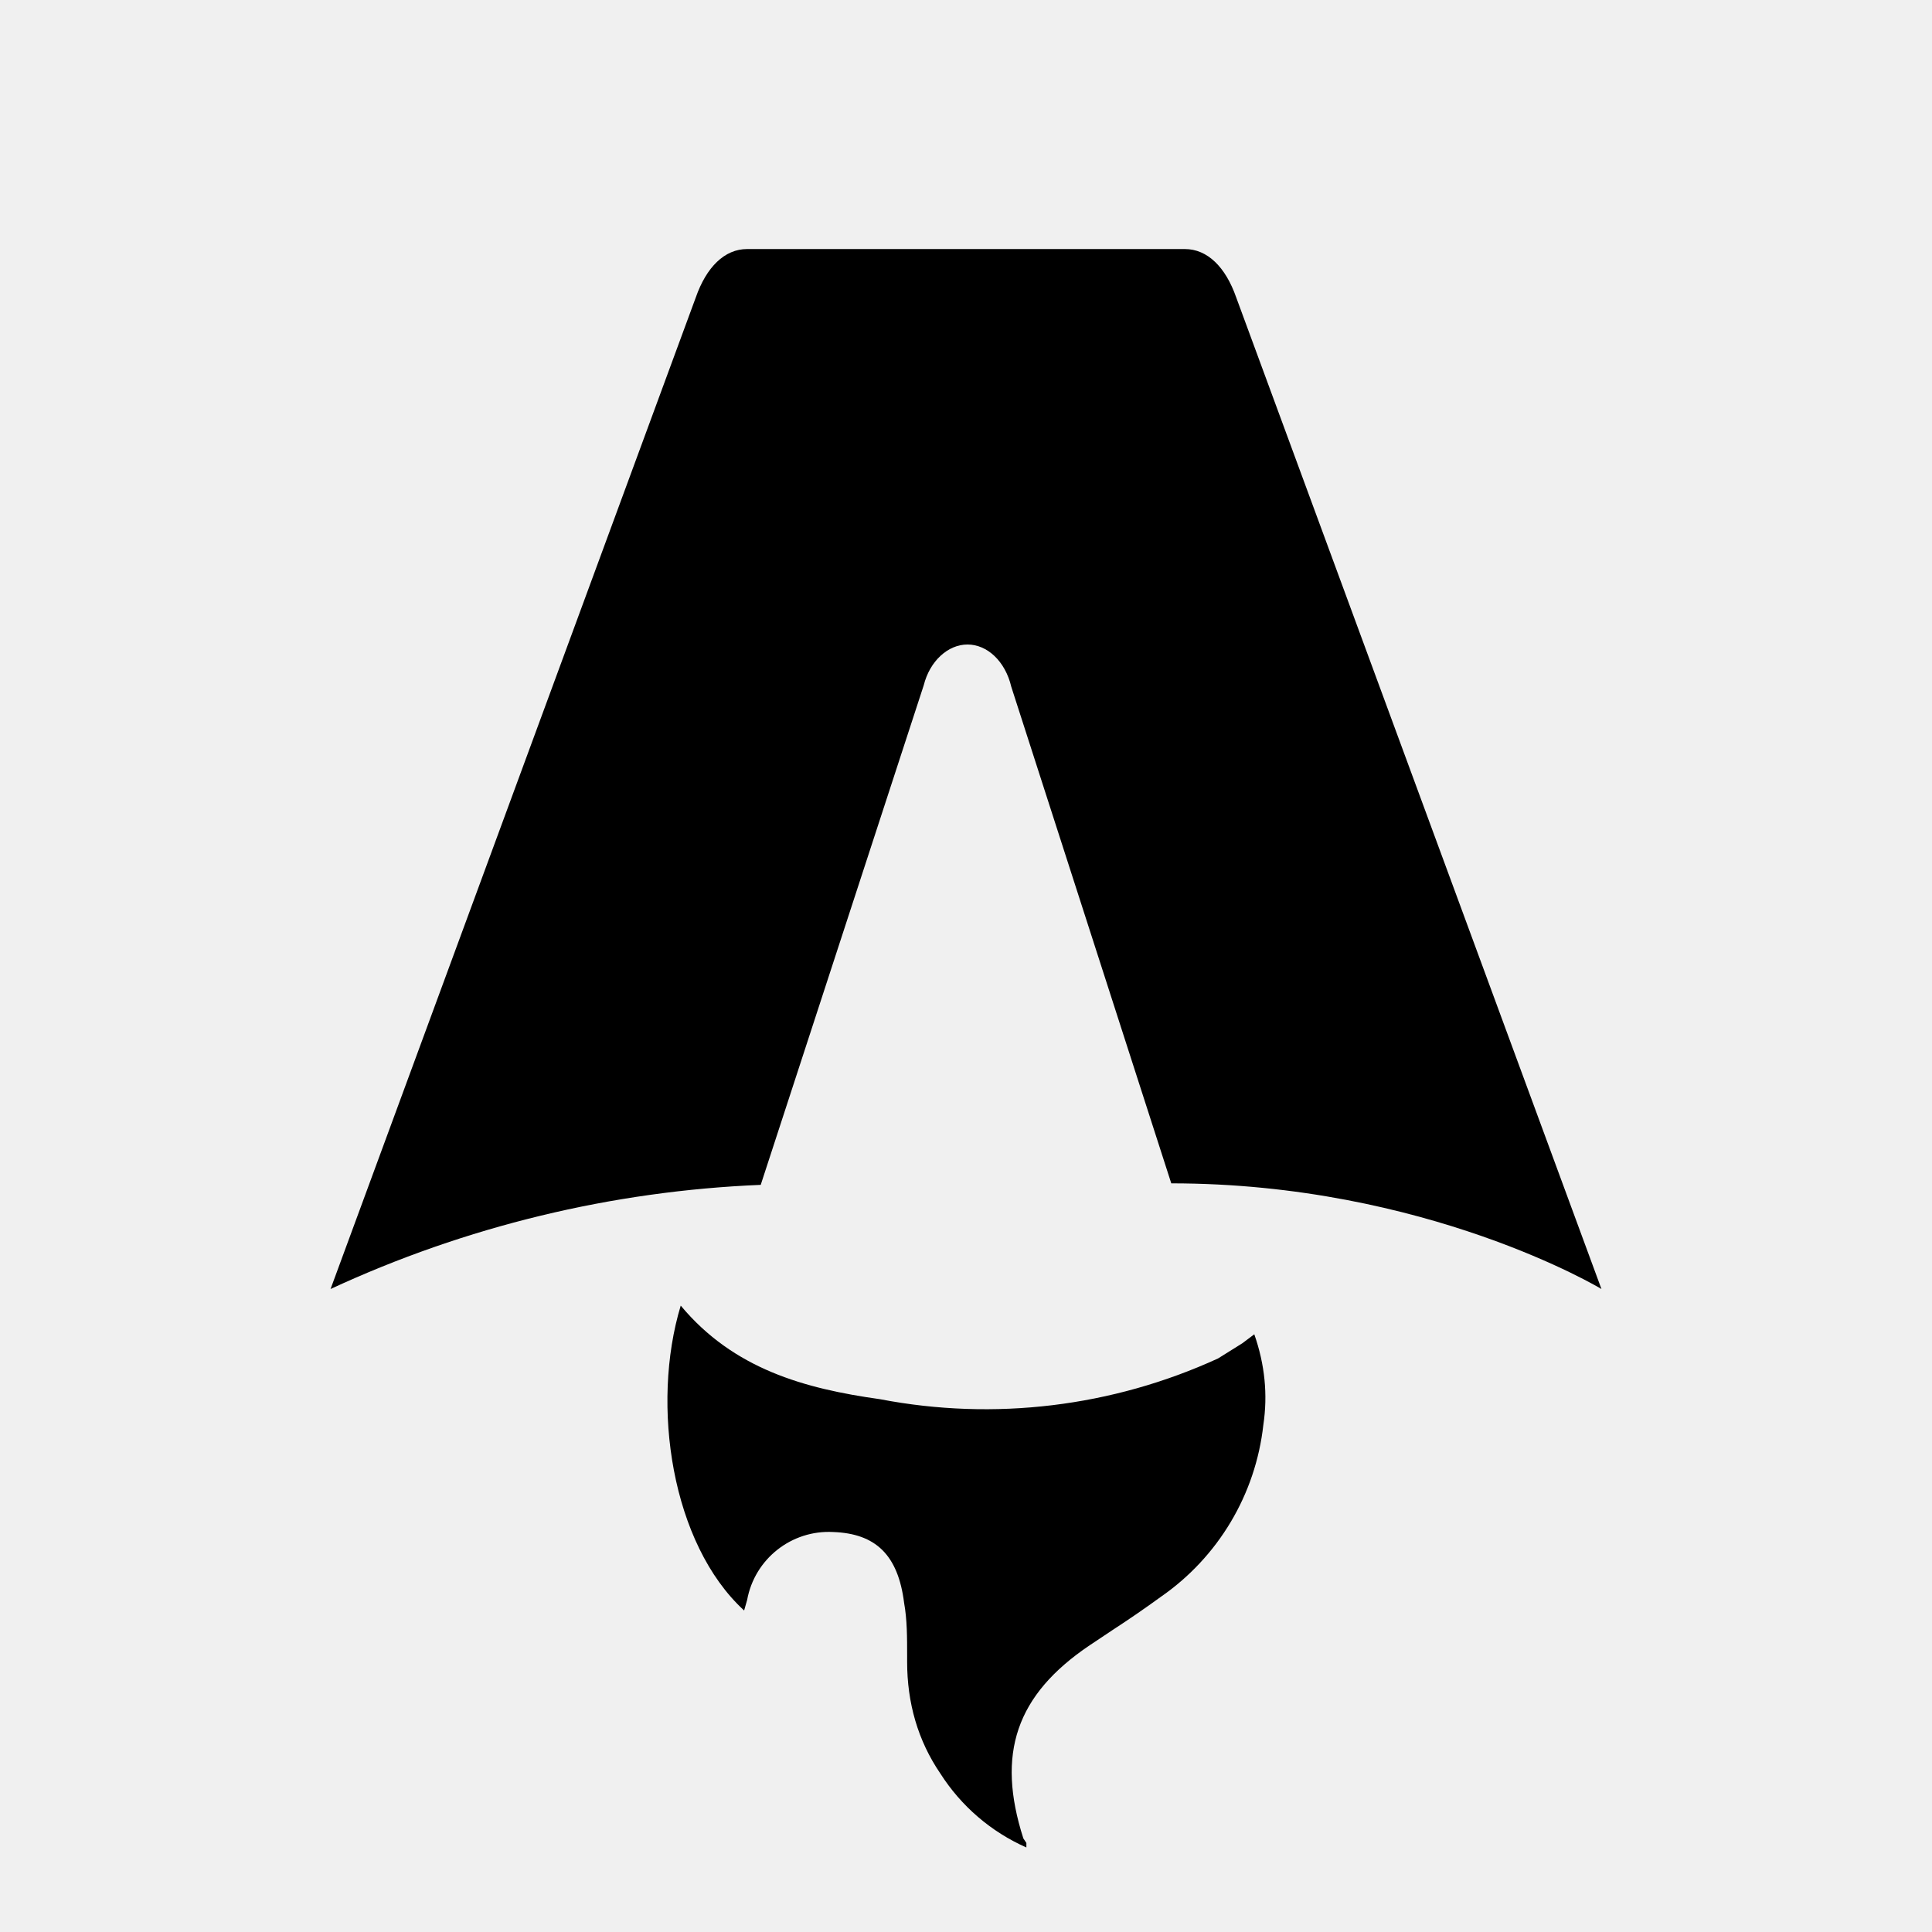
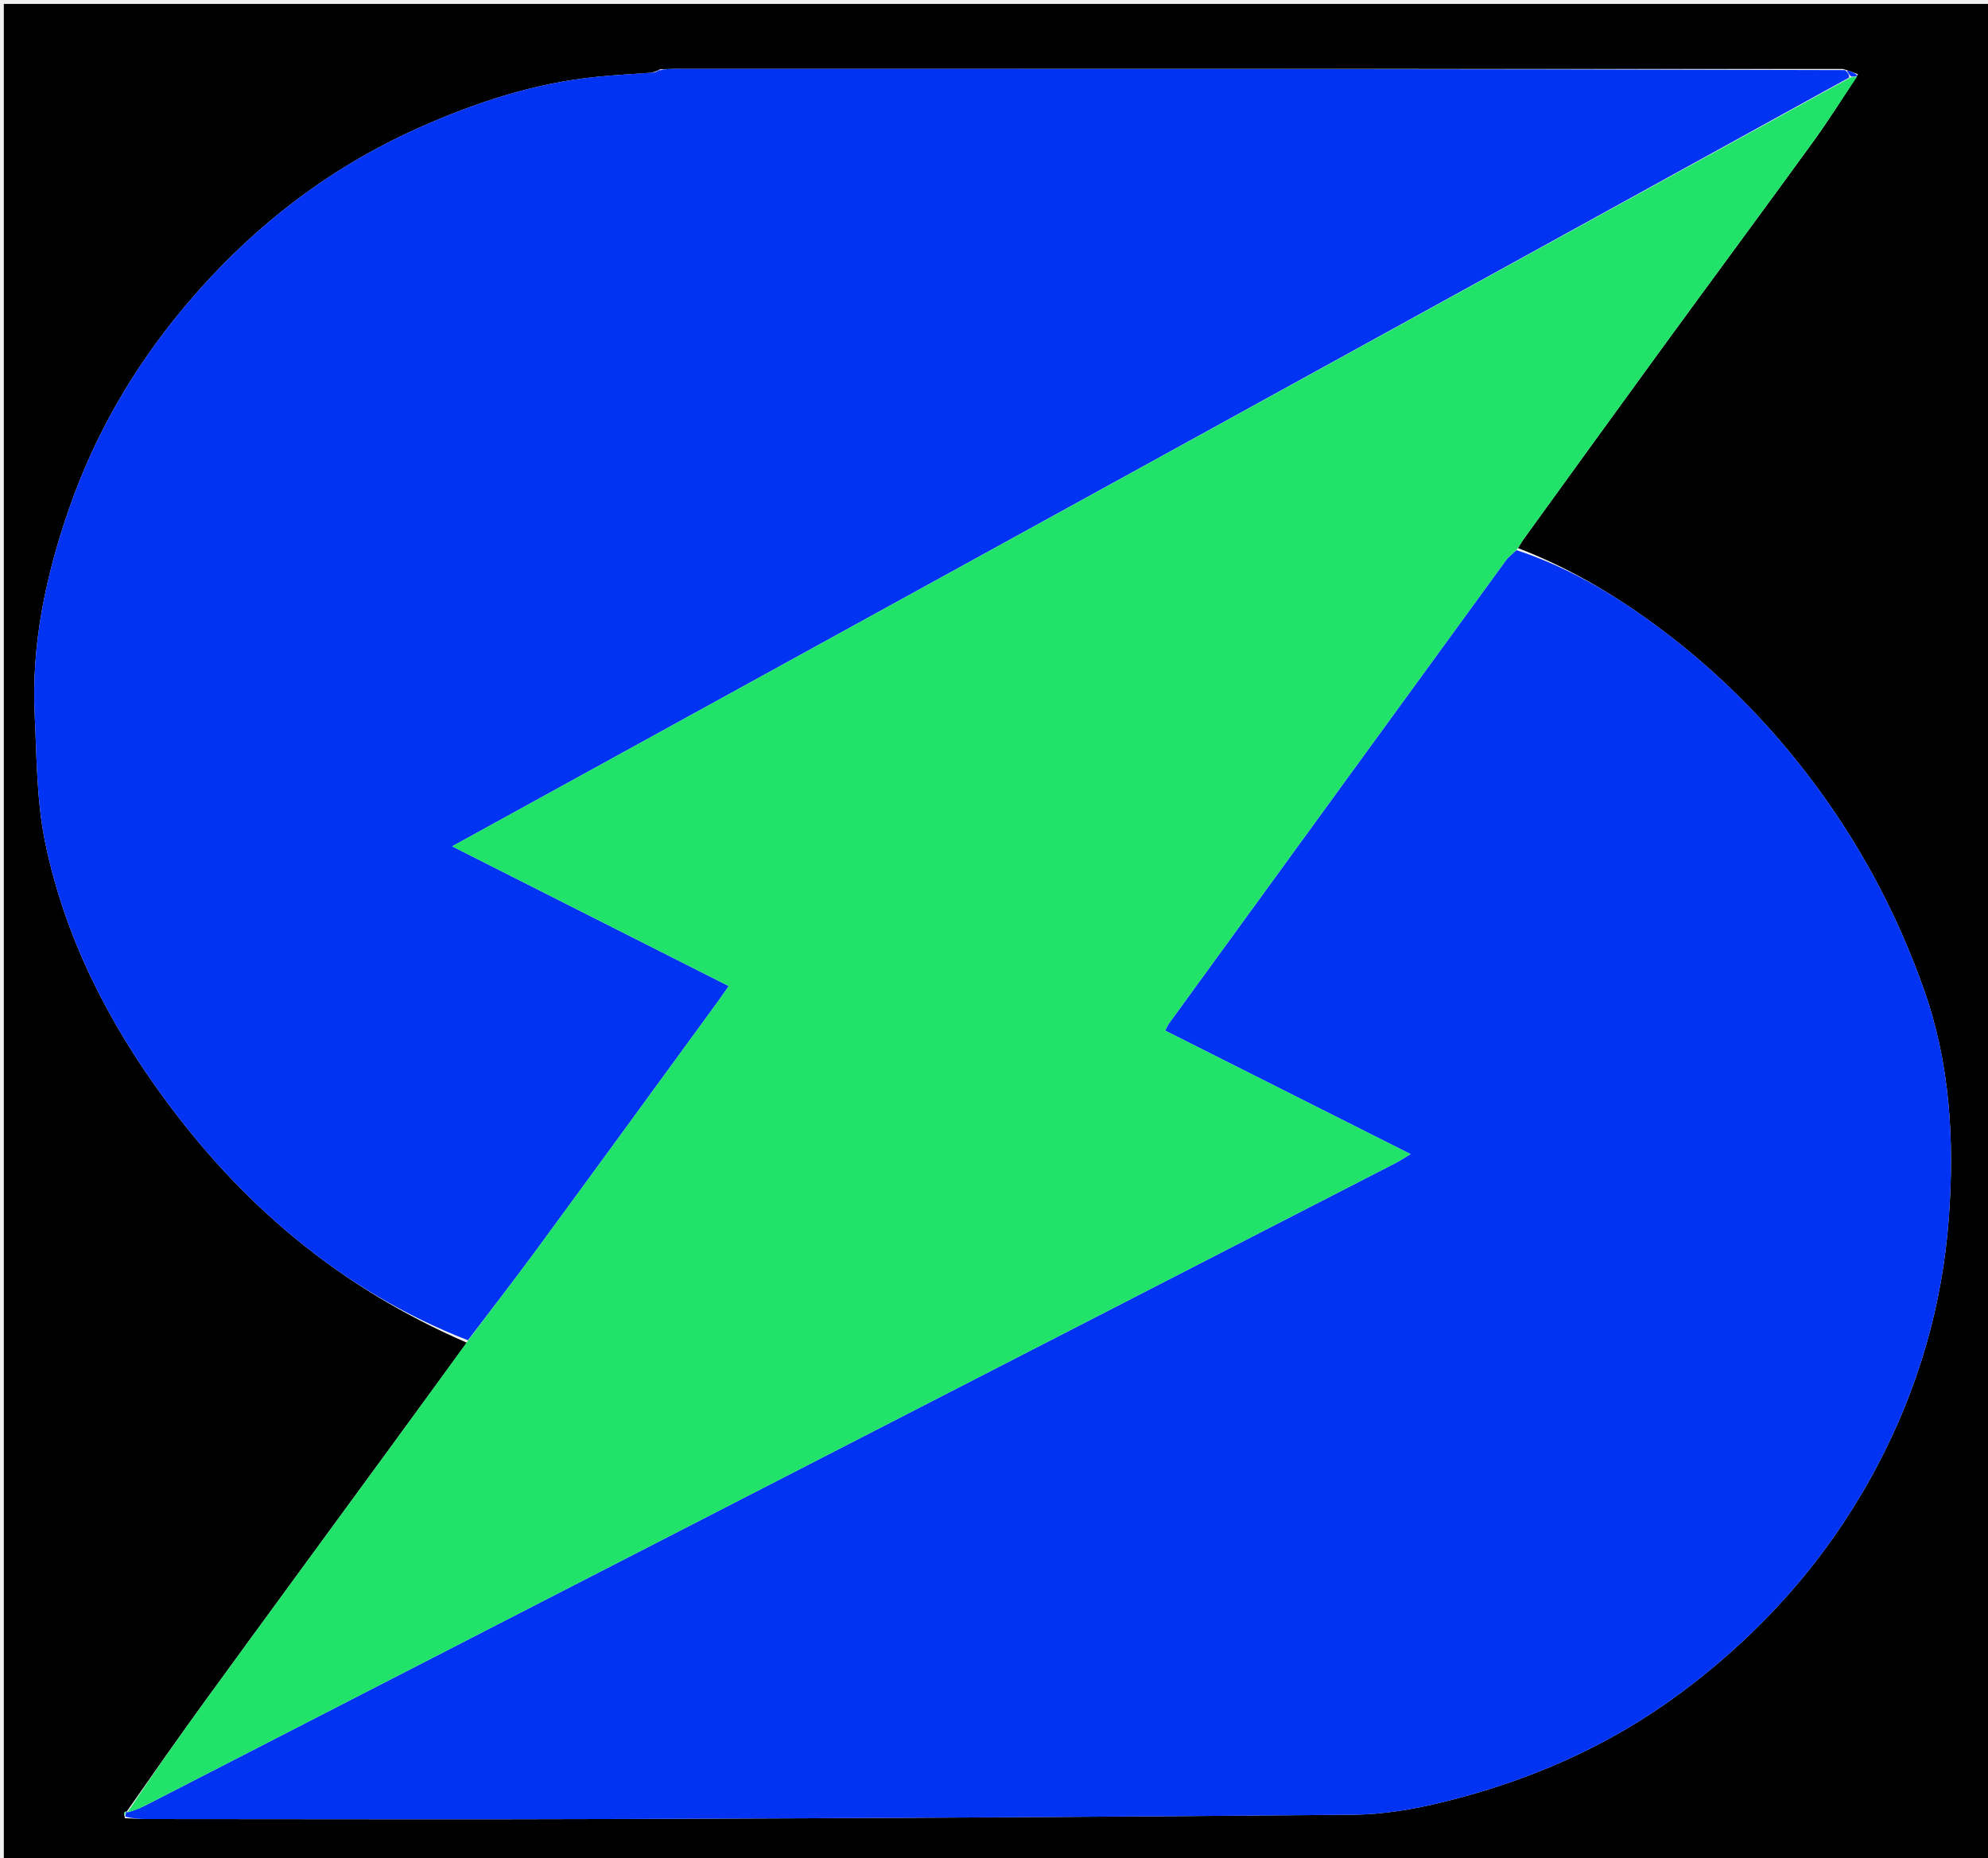
- <svg xmlns="http://www.w3.org/2000/svg" fill="none" viewBox="0 0 128 128">
-   <path d="M50.4 78.5a75.1 75.1 0 0 0-28.5 6.9l24.2-65.7c.7-2 1.9-3.2 3.4-3.2h29c1.5 0 2.7 1.2 3.4 3.2l24.2 65.7s-11.6-7-28.5-7L67 45.5c-.4-1.7-1.6-2.8-2.9-2.8-1.3 0-2.5 1.1-2.9 2.7L50.4 78.5Zm-1.1 28.2Zm-4.2-20.2c-2 6.6-.6 15.8 4.2 20.2a17.5 17.5 0 0 1 .2-.7 5.5 5.5 0 0 1 5.7-4.5c2.8.1 4.3 1.5 4.7 4.7.2 1.1.2 2.3.2 3.5v.4c0 2.7.7 5.2 2.2 7.4a13 13 0 0 0 5.7 4.9v-.3l-.2-.3c-1.8-5.6-.5-9.5 4.4-12.8l1.5-1a73 73 0 0 0 3.2-2.2 16 16 0 0 0 6.8-11.4c.3-2 .1-4-.6-6l-.8.6-1.6 1a37 37 0 0 1-22.4 2.7c-5-.7-9.7-2-13.2-6.2Z" />
-   <style>
-         path { fill: #000; }
-         @media (prefers-color-scheme: dark) {
-             path { fill: #FFF; }
-         }
-     </style>
+ <svg xmlns="http://www.w3.org/2000/svg" version="1.1" id="Layer_1" x="0px" y="0px" width="100%" viewBox="0 0 519 485" enable-background="new 0 0 519 485" xml:space="preserve">
+   <path fill="#000000" opacity="1" stroke="none" d=" M1,179   C1,119.348 1,60.196 1,1.022   C173.942,1.022 346.884,1.022 519.913,1.022   C519.913,162.569 519.913,324.137 519.913,485.853   C347,485.853 174,485.853 1,485.853   C1,383.782 1,281.641 1,179  M32.55,473.121   C32.423,473.437 32.296,473.752 32.629,474.766   C34.454,474.844 36.28,474.99 38.105,474.99   C80.267,475.003 122.428,475.122 164.589,474.972   C227.513,474.748 290.438,474.443 353.36,473.86   C361.143,473.787 369.065,472.439 376.652,470.577   C399.024,465.087 419.838,456.085 438.507,442.253   C460.131,426.232 477.463,406.65 490.055,382.84   C500.819,362.487 507.123,340.717 508.78,317.924   C510.239,297.86 509.151,277.844 502.29,258.429   C495.034,237.898 484.909,219.164 471.612,201.898   C459.753,186.501 446.076,173.187 430.362,161.889   C419.719,154.237 408.427,147.761 396.301,143.125   C396.817,142.303 397.288,141.449 397.855,140.666   C409.919,123.999 421.956,107.312 434.076,90.686   C447.074,72.856 460.206,55.123 473.165,37.265   C477.239,31.651 480.946,25.771 485.07,19.399   C484.055,18.983 483.04,18.567 481.094,18.007   C379.388,17.998 277.681,17.987 175.974,17.985   C174.979,17.985 173.984,18.095 172.361,18.039   C171.871,18.347 171.381,18.656 169.981,18.994   C165.386,19.329 160.782,19.569 156.198,20.016   C139.632,21.63 124.05,26.766 108.966,33.537   C84.788,44.389 64.596,60.358 47.653,80.73   C34.645,96.371 24.693,113.667 18.043,132.793   C11.987,150.21 8.166,168.142 9.06,186.729   C9.597,197.89 9.56,209.264 11.818,220.119   C16.895,244.516 27.904,266.357 42.651,286.528   C52.757,300.352 64.19,312.803 77.33,323.578   C90.841,334.657 105.78,343.624 121.87,350.606   C114.659,360.485 107.454,370.369 100.237,380.244   C84.815,401.345 69.35,422.415 53.978,443.553   C46.873,453.322 39.945,463.218 33.056,473.056   C33.056,473.056 33.063,472.938 32.55,473.121  z" />
+   <path fill="#0233F2" opacity="1" stroke="none" d=" M395.895,143.654   C408.427,147.761 419.719,154.237 430.362,161.889   C446.076,173.187 459.753,186.501 471.612,201.898   C484.909,219.164 495.034,237.898 502.29,258.429   C509.151,277.844 510.239,297.86 508.78,317.924   C507.123,340.717 500.819,362.487 490.055,382.84   C477.463,406.65 460.131,426.232 438.507,442.253   C419.838,456.085 399.024,465.087 376.652,470.577   C369.065,472.439 361.143,473.787 353.36,473.86   C290.438,474.443 227.513,474.748 164.589,474.972   C122.428,475.122 80.267,475.003 38.105,474.99   C36.28,474.99 34.454,474.844 32.69,474.318   C32.855,473.56 32.959,473.249 33.063,472.938   C33.063,472.938 33.056,473.056 33.348,473.241   C35.149,472.73 36.685,472.087 38.162,471.328   C146.803,415.503 255.44,359.671 364.072,303.827   C365.336,303.177 366.527,302.385 368.252,301.362   C346.554,290.44 325.374,279.778 304.167,269.102   C304.74,268.052 304.933,267.581 305.224,267.18   C334.503,226.906 363.786,186.634 393.099,146.384   C393.855,145.346 394.955,144.558 395.895,143.654  z" />
+   <path fill="#0233F2" opacity="1" stroke="none" d=" M122.168,349.971   C105.78,343.624 90.841,334.657 77.33,323.578   C64.19,312.803 52.757,300.352 42.651,286.528   C27.904,266.357 16.895,244.516 11.818,220.119   C9.56,209.264 9.597,197.89 9.06,186.729   C8.166,168.142 11.987,150.21 18.043,132.793   C24.693,113.667 34.645,96.371 47.653,80.73   C64.596,60.358 84.788,44.389 108.966,33.537   C124.05,26.766 139.632,21.63 156.198,20.016   C160.782,19.569 165.386,19.329 170.711,18.915   C171.958,18.608 172.473,18.381 172.989,18.153   C173.984,18.095 174.979,17.985 175.974,17.985   C277.681,17.987 379.388,17.998 481.683,18.306   C482.513,19.061 482.756,19.516 482.78,20.237   C361.359,87.165 240.156,153.827 118.039,220.993   C142.714,233.46 166.35,245.403 190.251,257.479   C189.039,259.212 188.212,260.442 187.338,261.638   C171.436,283.42 155.565,305.225 139.602,326.962   C133.907,334.717 127.986,342.306 122.168,349.971  z" />
+   <path fill="#21E36A" opacity="1" stroke="none" d=" M122.019,350.289   C127.986,342.306 133.907,334.717 139.602,326.962   C155.565,305.225 171.436,283.42 187.338,261.638   C188.212,260.442 189.039,259.212 190.251,257.479   C166.35,245.403 142.714,233.46 118.039,220.993   C240.156,153.827 361.359,87.165 483.083,20.251   C484.01,20.004 484.415,20.009 484.82,20.013   C480.946,25.771 477.239,31.651 473.165,37.265   C460.206,55.123 447.074,72.856 434.076,90.686   C421.956,107.312 409.919,123.999 397.855,140.666   C397.288,141.449 396.817,142.303 396.098,143.389   C394.955,144.558 393.855,145.346 393.099,146.384   C363.786,186.634 334.503,226.906 305.224,267.18   C304.933,267.581 304.74,268.052 304.167,269.102   C325.374,279.778 346.554,290.44 368.252,301.362   C366.527,302.385 365.336,303.177 364.072,303.827   C255.44,359.671 146.803,415.503 38.162,471.328   C36.685,472.087 35.149,472.73 33.289,473.242   C39.945,463.218 46.873,453.322 53.978,443.553   C69.35,422.415 84.815,401.345 100.237,380.244   C107.454,370.369 114.659,360.485 122.019,350.289  z" />
+   <path fill="#002FFF" opacity="1" stroke="none" d=" M484.945,19.706   C484.415,20.009 484.01,20.004 483.302,19.986   C482.756,19.516 482.513,19.061 482.148,18.378   C483.04,18.567 484.055,18.983 484.945,19.706  z" />
+   <path fill="#002FFF" opacity="1" stroke="none" d=" M172.675,18.096   C172.473,18.381 171.958,18.608 171.166,18.9   C171.381,18.656 171.871,18.347 172.675,18.096  z" />
+   <path fill="#21E36A" opacity="1" stroke="none" d=" M32.807,473.029   C32.959,473.249 32.855,473.56 32.46,473.969   C32.296,473.752 32.423,473.437 32.807,473.029  z" />
</svg>
